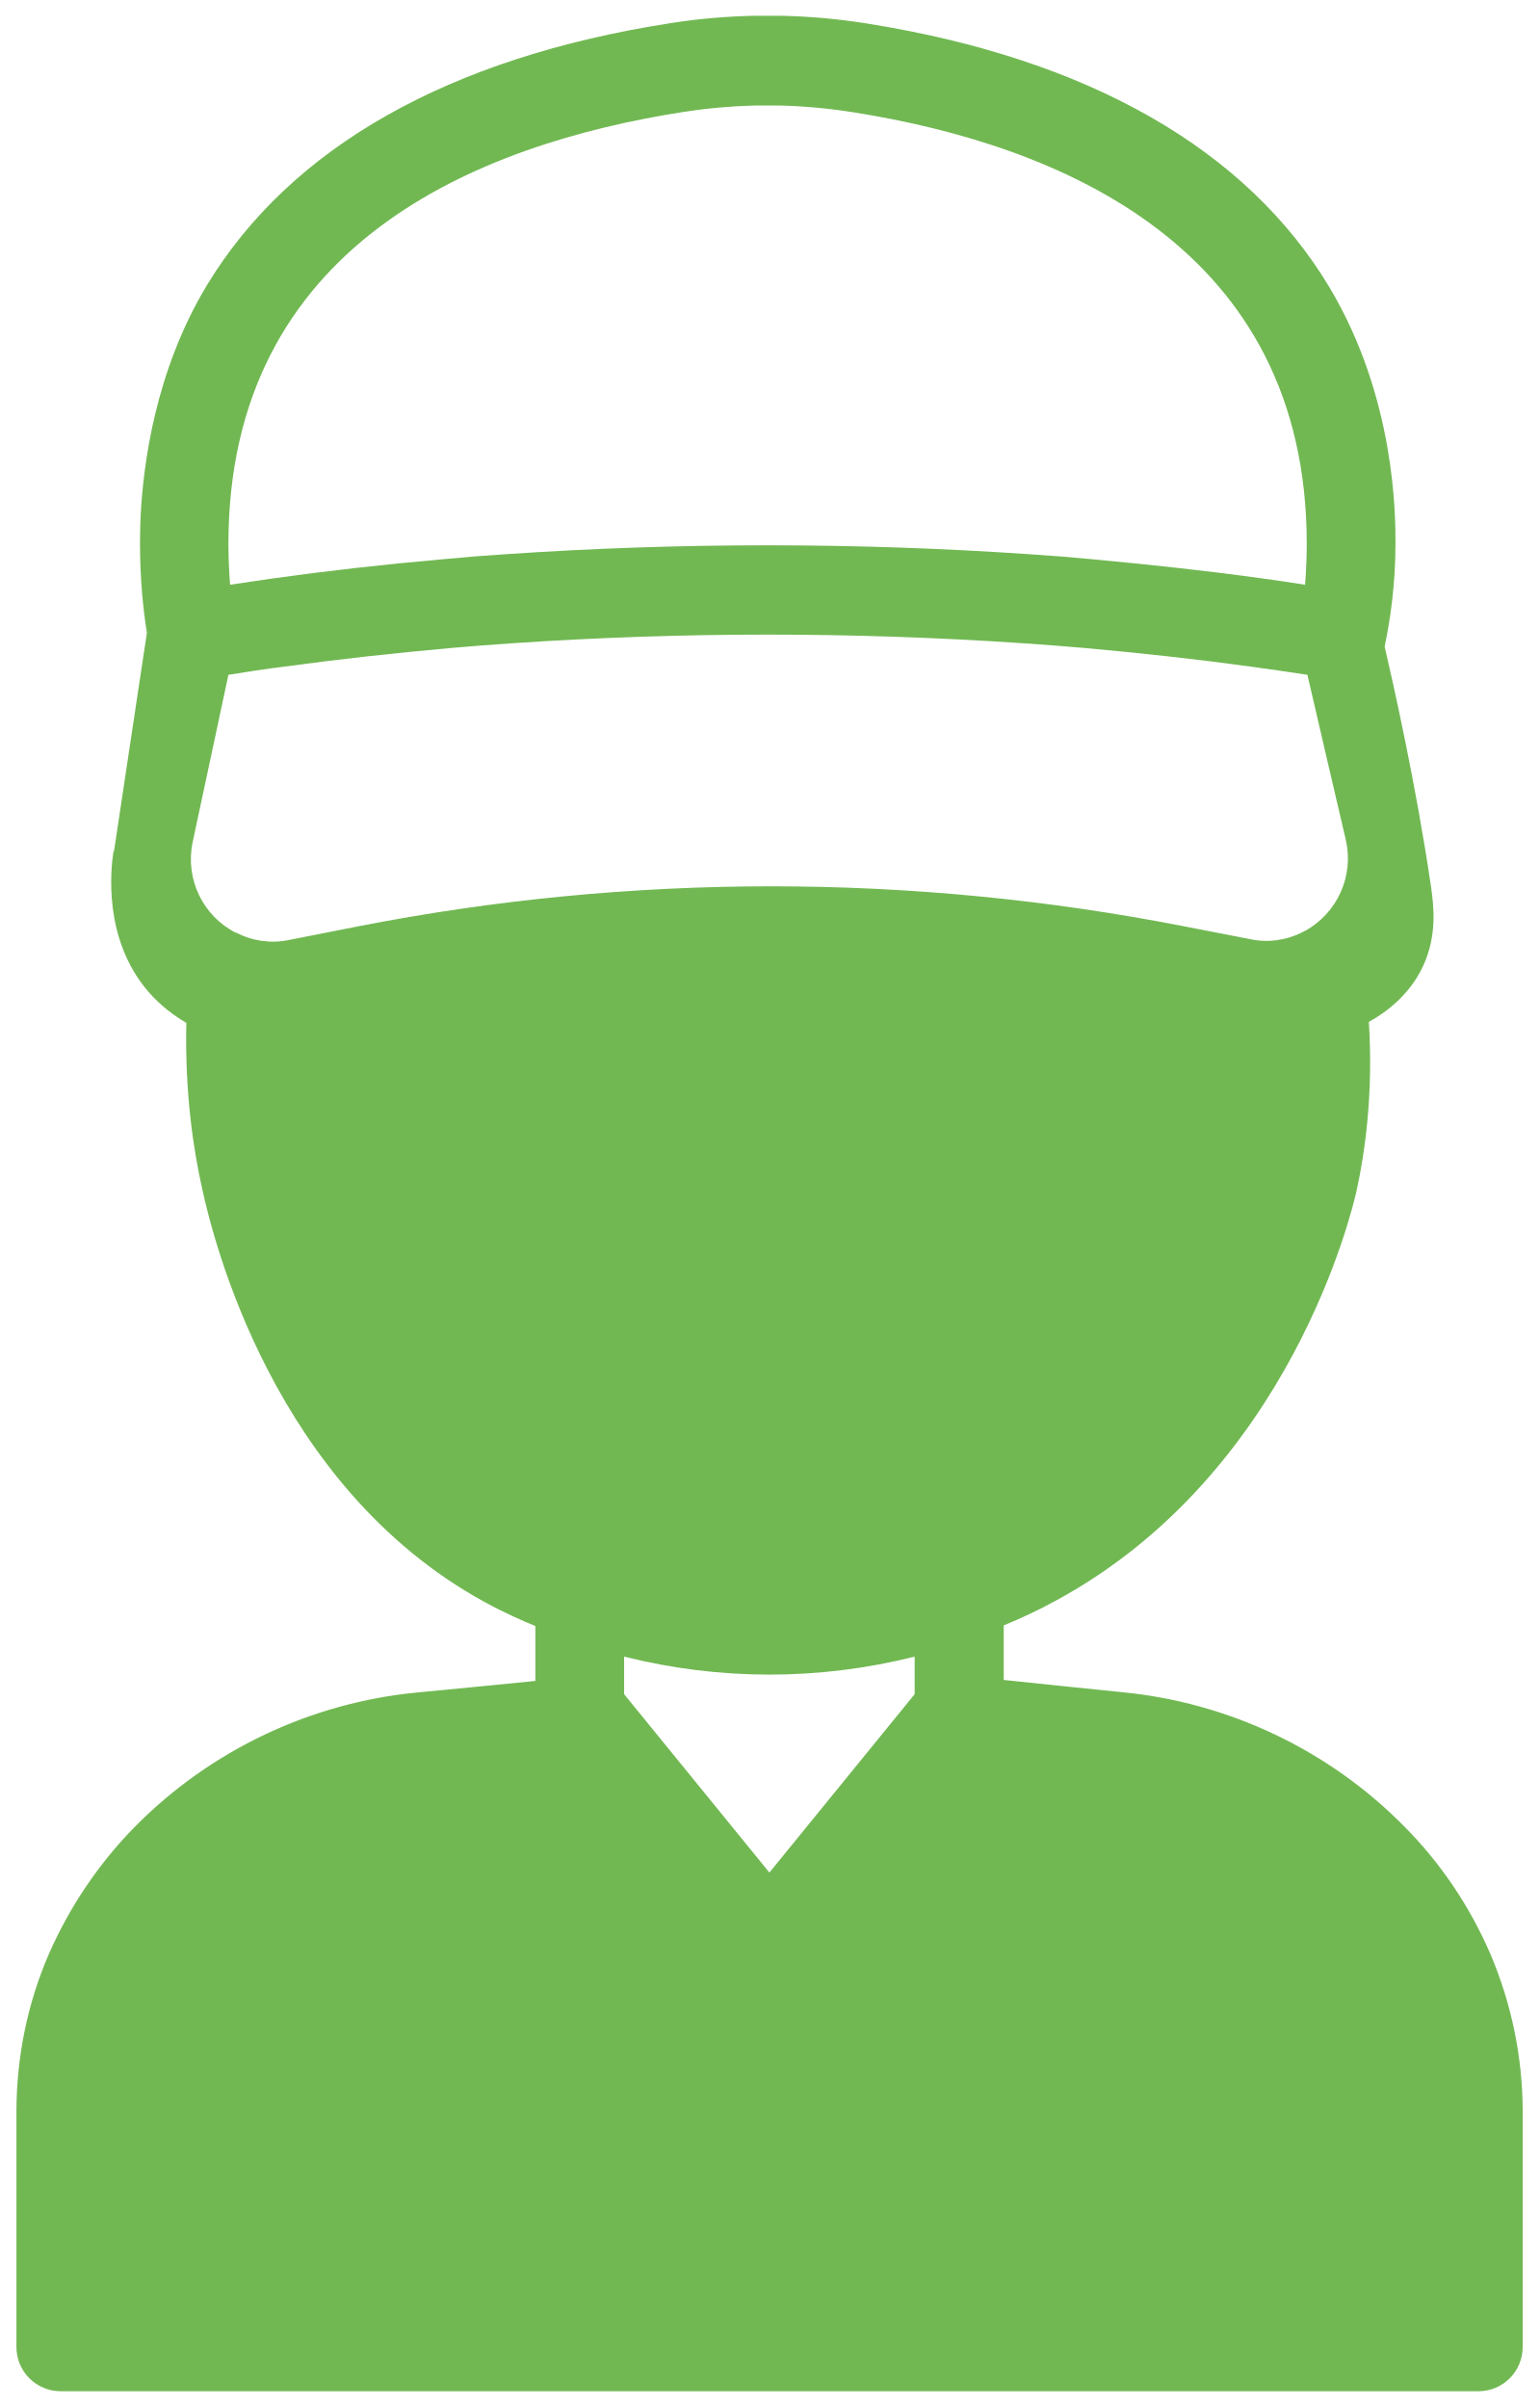
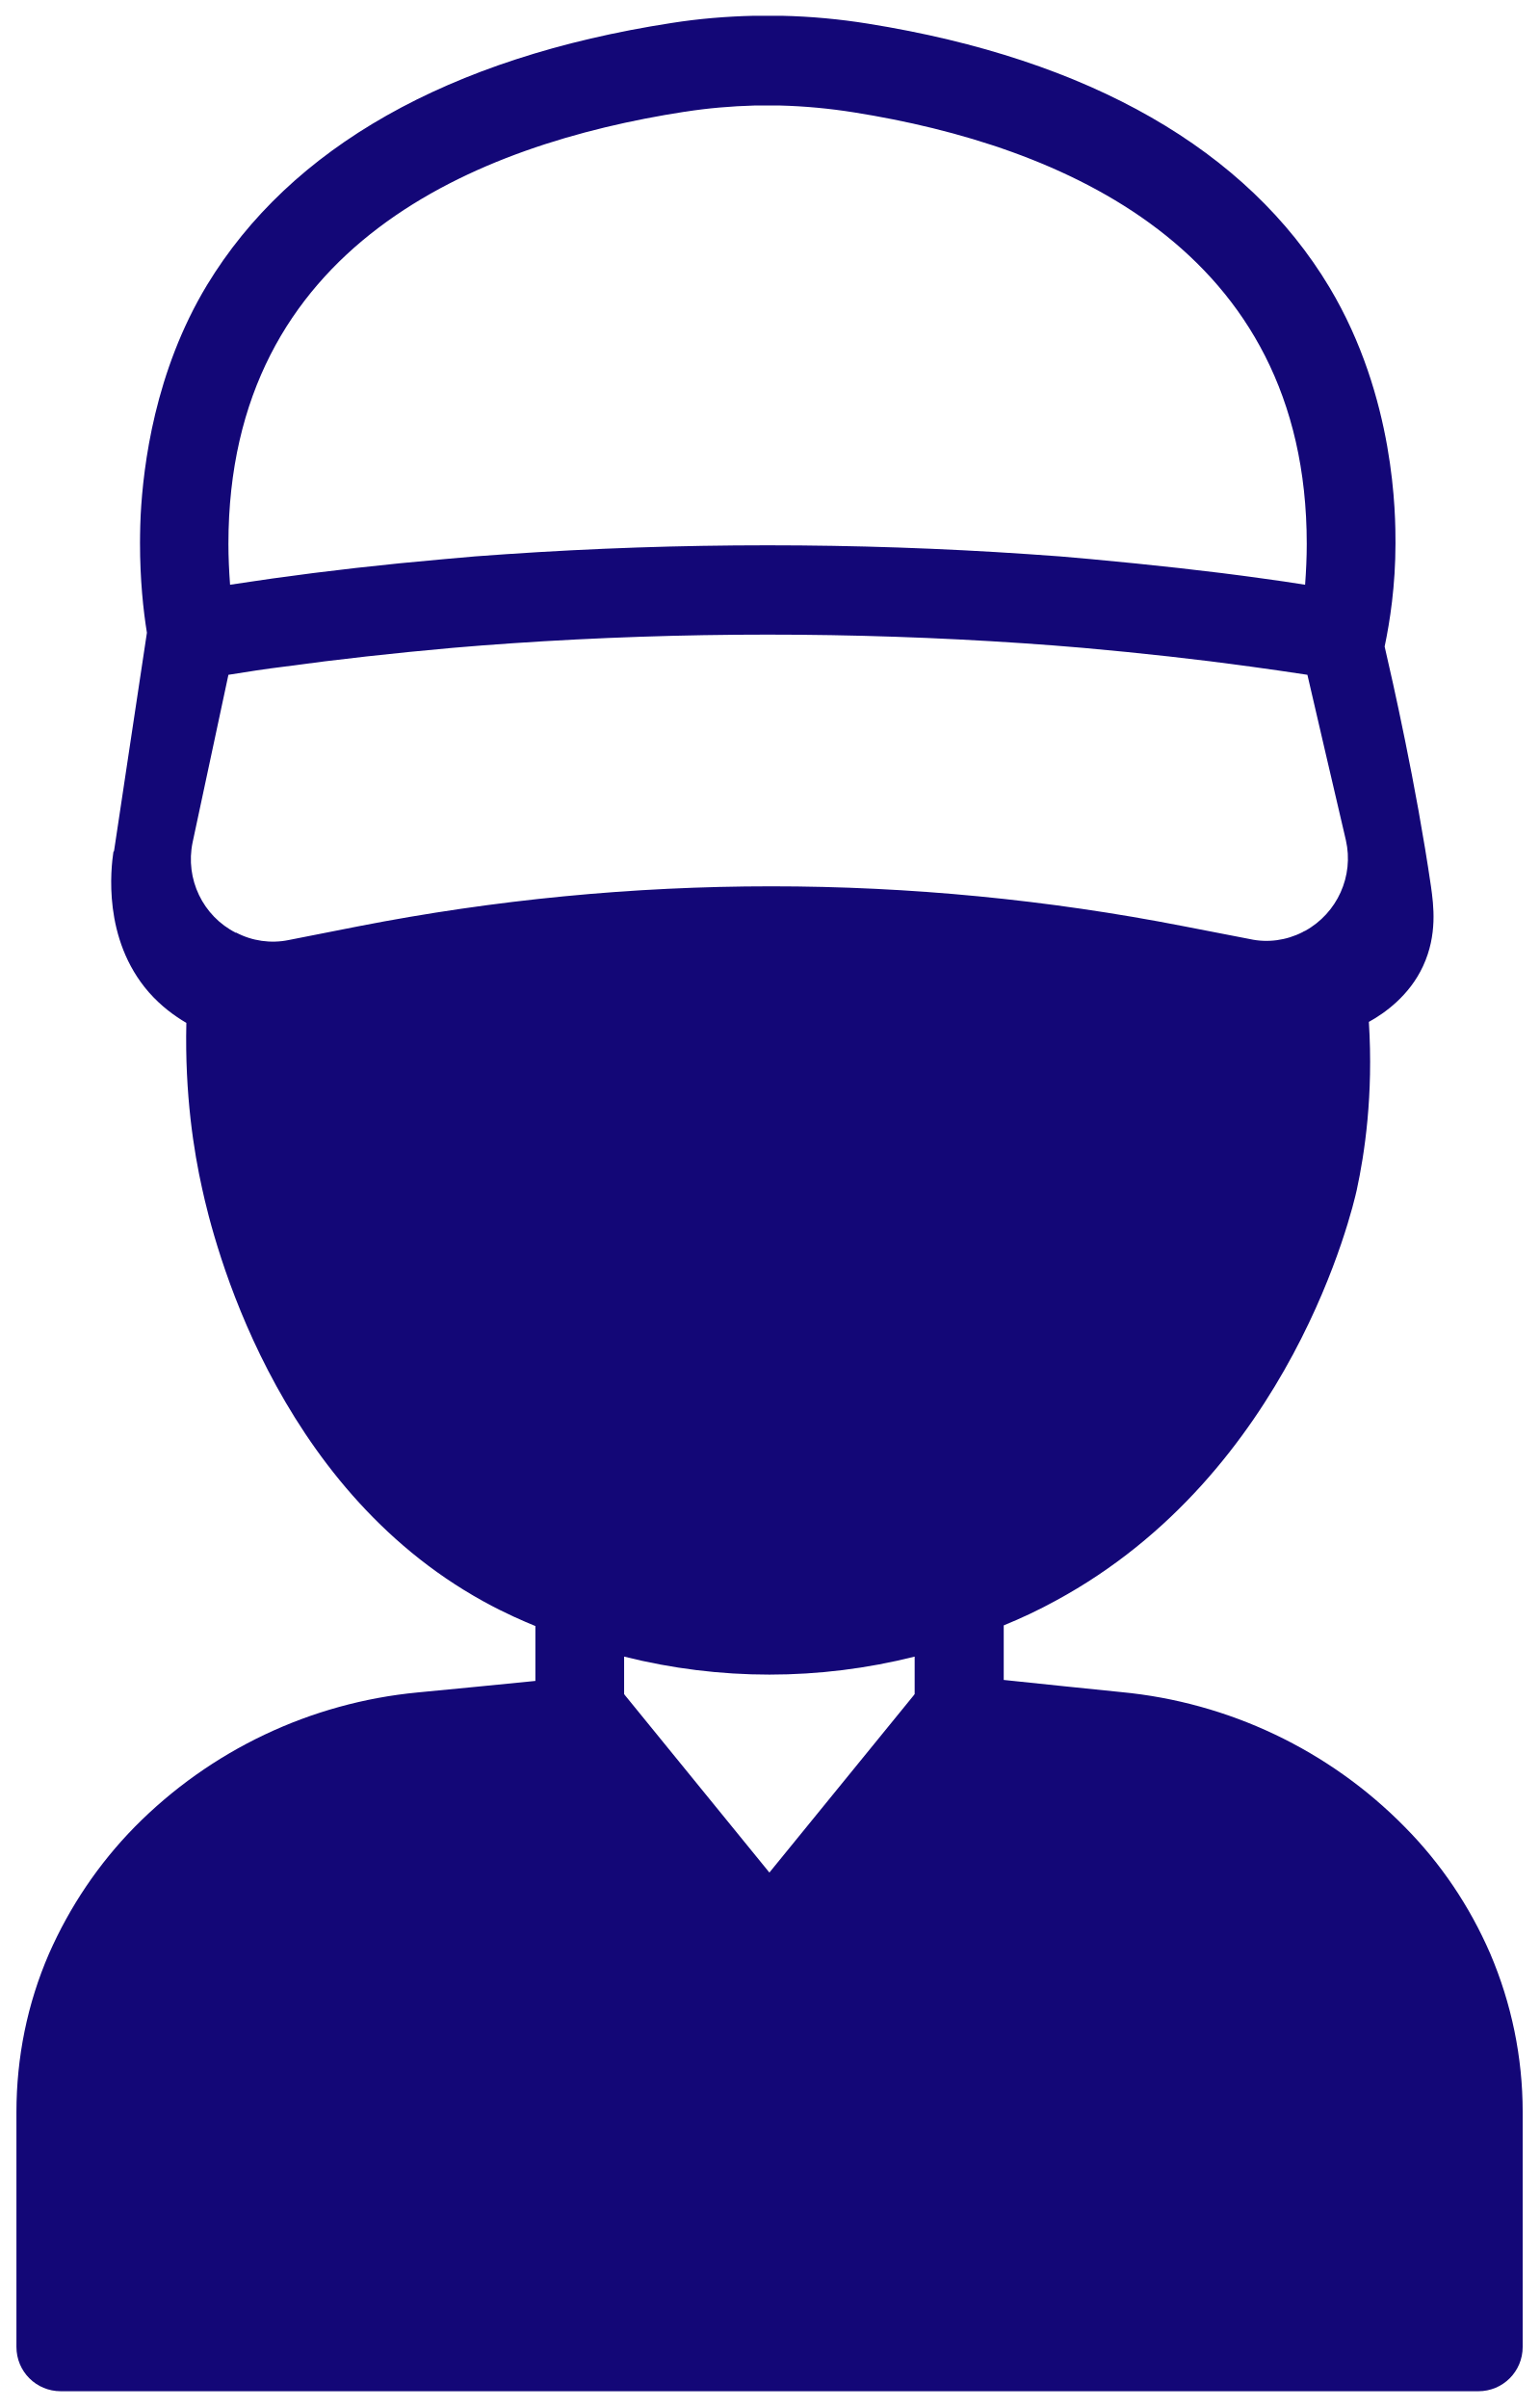
<svg xmlns="http://www.w3.org/2000/svg" id="Livello_2" data-name="Livello 2" viewBox="0 0 46.83 73.26">
  <defs>
    <style>
      .cls-1 {
-       fill: #71b852;
+       fill: #130777;
        stroke: none;
        stroke-miterlimit: 10;
      }
    </style>
  </defs>
  <g id="Livello_1-2" data-name="Livello 1">
    <path class="cls-1" d="M3.45,25.92c-.07,.48-.34,2.64,1.08,4.27,.37,.42,.78,.72,1.14,.93-.05,2.19,.23,3.92,.48,5.04,.34,1.56,2.17,9.04,8.56,12.56,.67,.37,1.24,.61,1.58,.75v1.67s-1.82,.18-1.82,.18l-1.76,.17c-3.26,.31-6.31,1.76-8.61,4.09-1.1,1.12-1.98,2.43-2.61,3.86-.66,1.52-.99,3.16-.99,4.82v7.14c0,.75,.6,1.35,1.35,1.35H44.98c.75,0,1.35-.6,1.35-1.35v-7.15c0-1.66-.34-3.3-.99-4.82-.62-1.43-1.5-2.74-2.6-3.85-2.3-2.34-5.36-3.79-8.62-4.1,0,0-1.75-.18-1.76-.18l-1.82-.19v-1.66c.54-.22,1.07-.47,1.58-.75,7.17-3.88,9.04-11.95,9.16-12.49,.24-1.11,.51-2.88,.37-5.12,.47-.26,1.23-.79,1.65-1.7,.44-.95,.32-1.85,.24-2.42-.45-3.08-1.17-6.27-1.41-7.3,.16-.76,.33-1.85,.33-3.14,0-.84,0-4.43-2.01-7.79-2.5-4.17-7.28-6.94-14.04-8.02-.87-.14-1.74-.22-2.62-.24h-.43s-.43,0-.43,0c-.84,.02-1.68,.09-2.5,.22-6.8,1.05-11.6,3.8-14.13,7.97-1.59,2.63-1.94,5.49-2.02,7-.02,.42-.02,.85-.02,.85,0,1.12,.1,2.05,.21,2.73-.33,2.21-.67,4.42-1,6.64Zm24.38,25.62l-.03,.04-4.39,5.39-4.39-5.39-.03-.04v-1.14c2.9,.73,5.94,.73,8.84,0v1.14ZM7.18,28.38c-1.01-.51-1.55-1.64-1.32-2.75l1.09-5.1c.56-.09,1.13-.18,1.71-.25,1.6-.22,3.32-.41,5.11-.57,.6-.05,1.21-.1,1.82-.14,5.17-.35,10.36-.35,15.54,0,.62,.04,1.21,.09,1.82,.14,1.79,.16,3.51,.35,5.1,.57,.58,.08,1.14,.16,1.73,.25l.55,2.37h0s.62,2.66,.62,2.66c.25,1.09-.26,2.22-1.24,2.76-.03,.01-.05,.02-.08,.04-.49,.25-1.06,.33-1.6,.21l-2.01-.39c-8.29-1.62-16.82-1.62-25.11,0l-2.13,.42c-.54,.11-1.11,.03-1.6-.23ZM20.84,3.4c.7-.11,1.41-.17,2.12-.19h.38s.39,0,.39,0c.76,.02,1.51,.09,2.26,.21,6.28,1,13.77,4.1,13.77,13.13,0,.41-.02,.83-.05,1.24-.43-.07-.85-.13-1.29-.19-1.64-.23-3.4-.42-5.23-.59-.63-.06-1.25-.11-1.89-.15-5.29-.36-10.6-.36-15.9,0-.63,.04-1.26,.09-1.88,.15-1.83,.16-3.59,.36-5.23,.59-.44,.06-.86,.13-1.29,.19-.03-.42-.05-.83-.05-1.24,0-9.1,7.55-12.17,13.88-13.15Z" />
  </g>
</svg>
